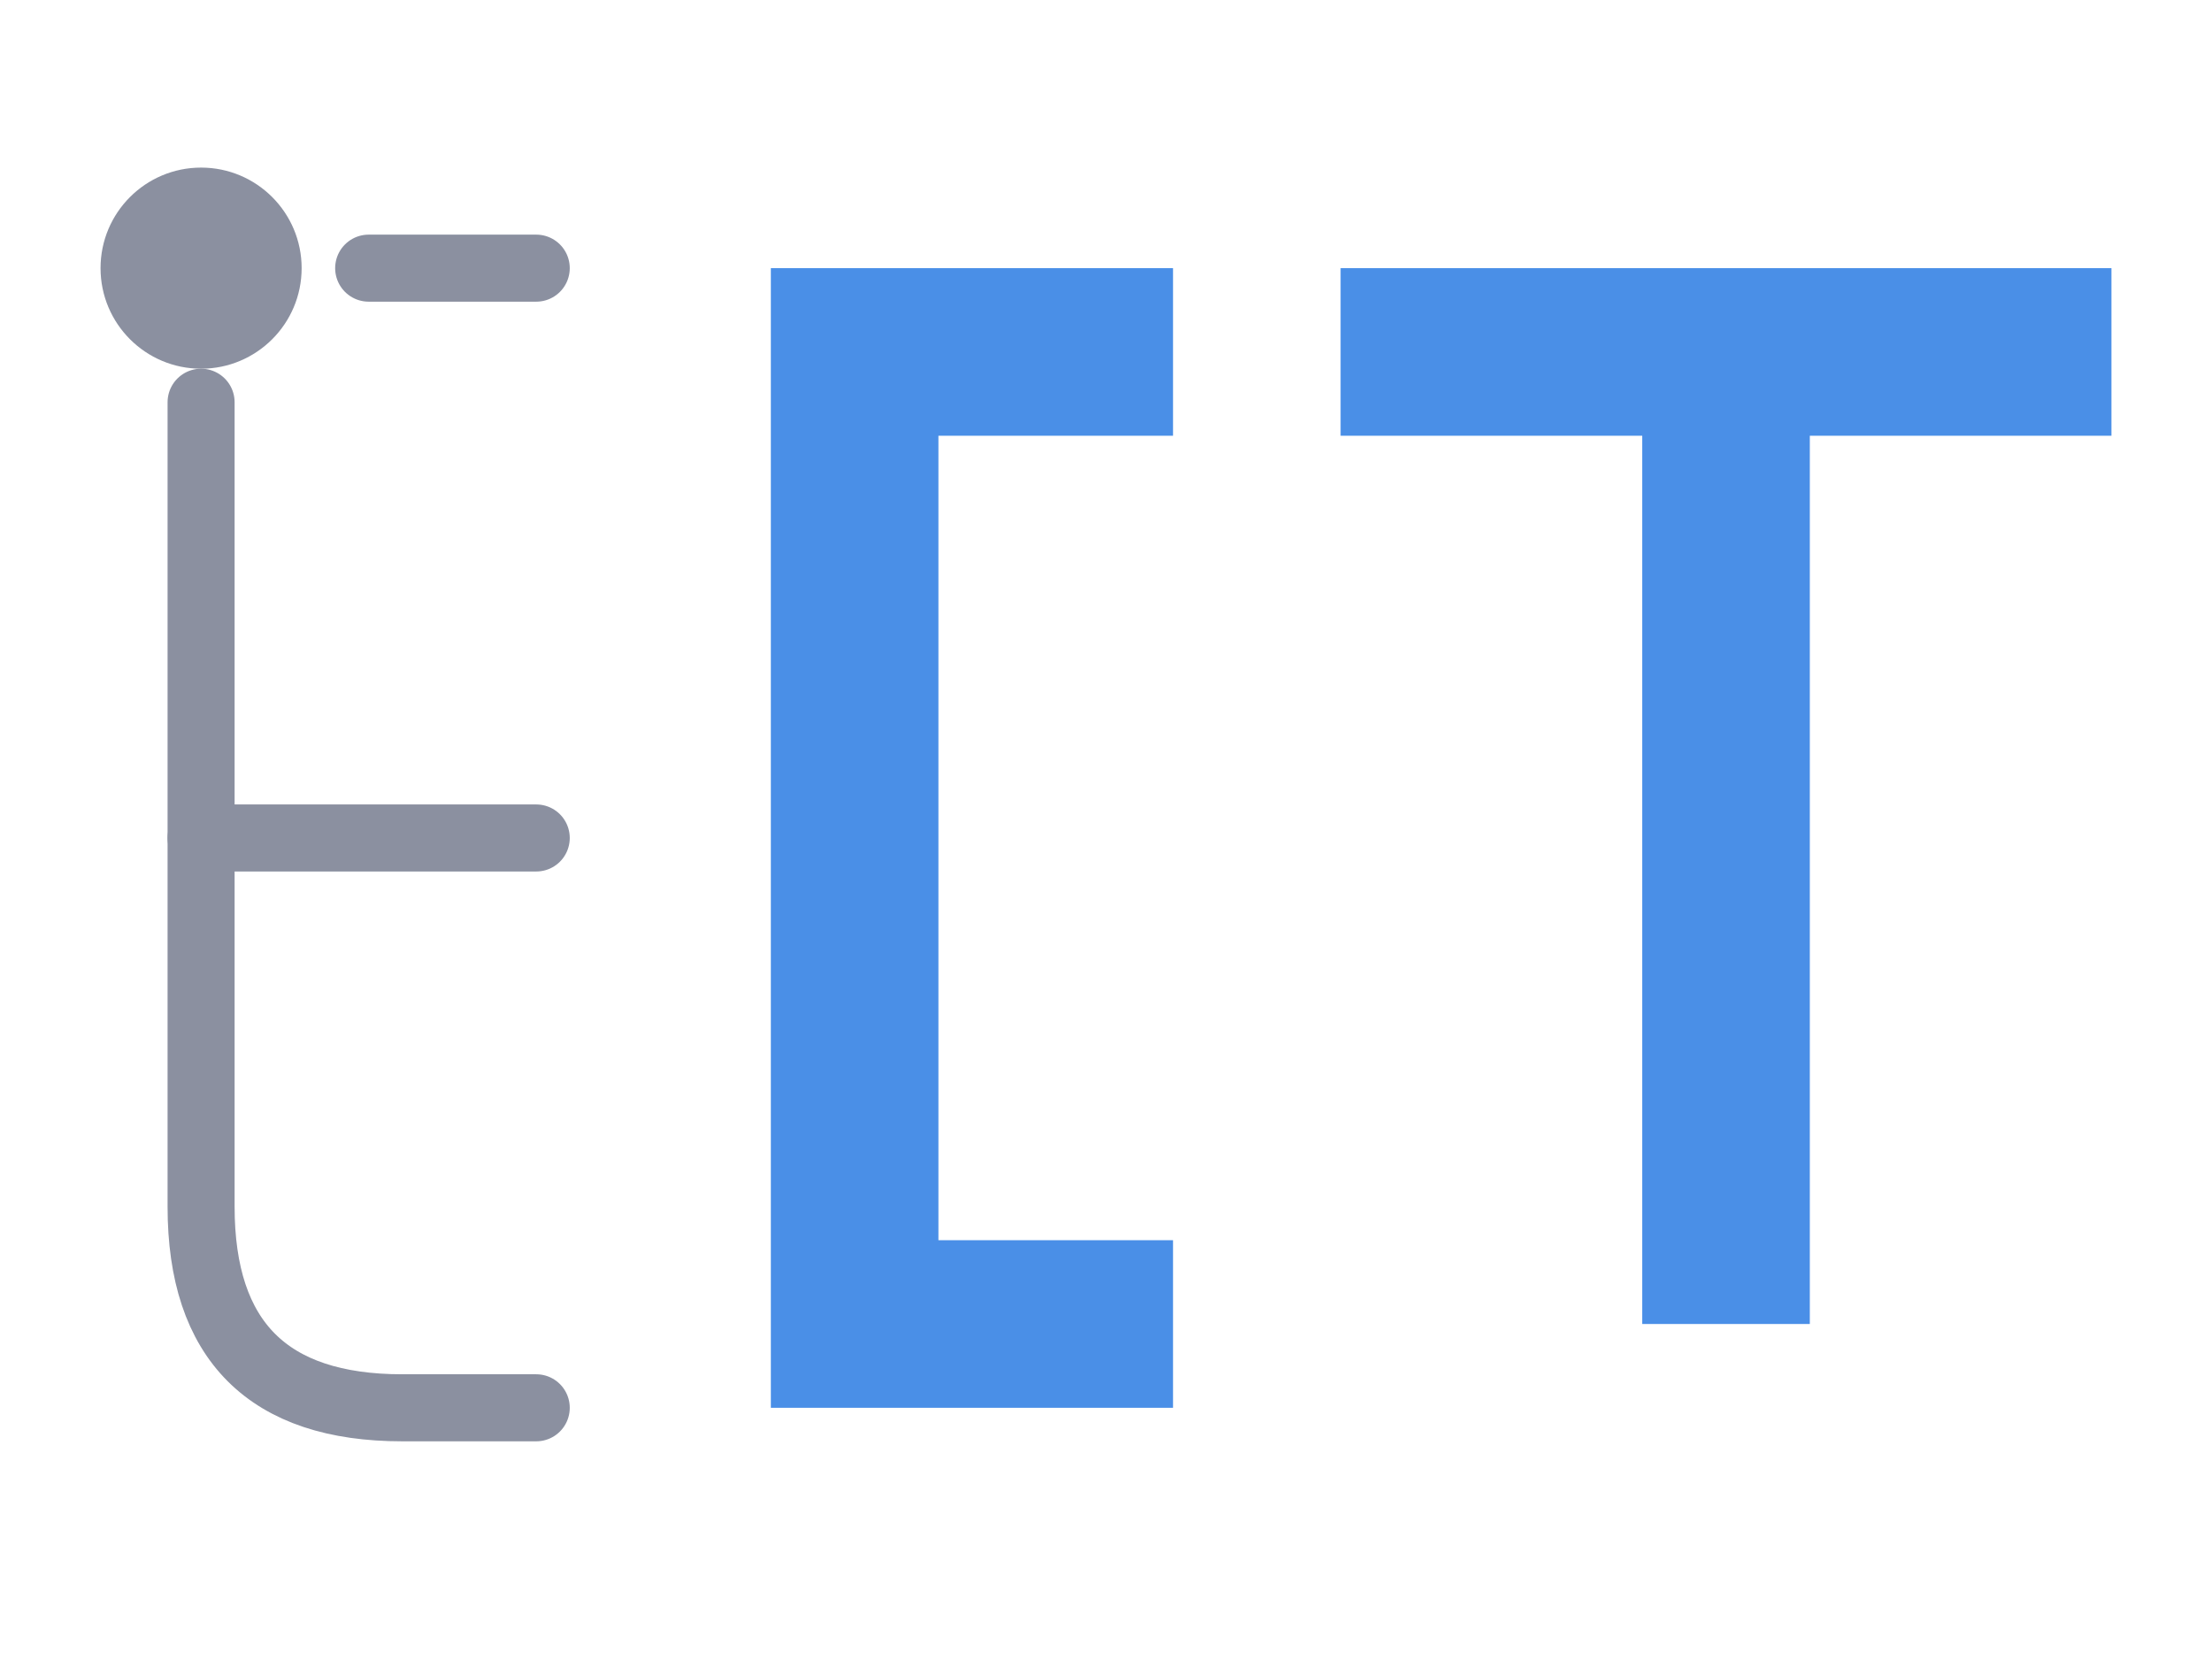
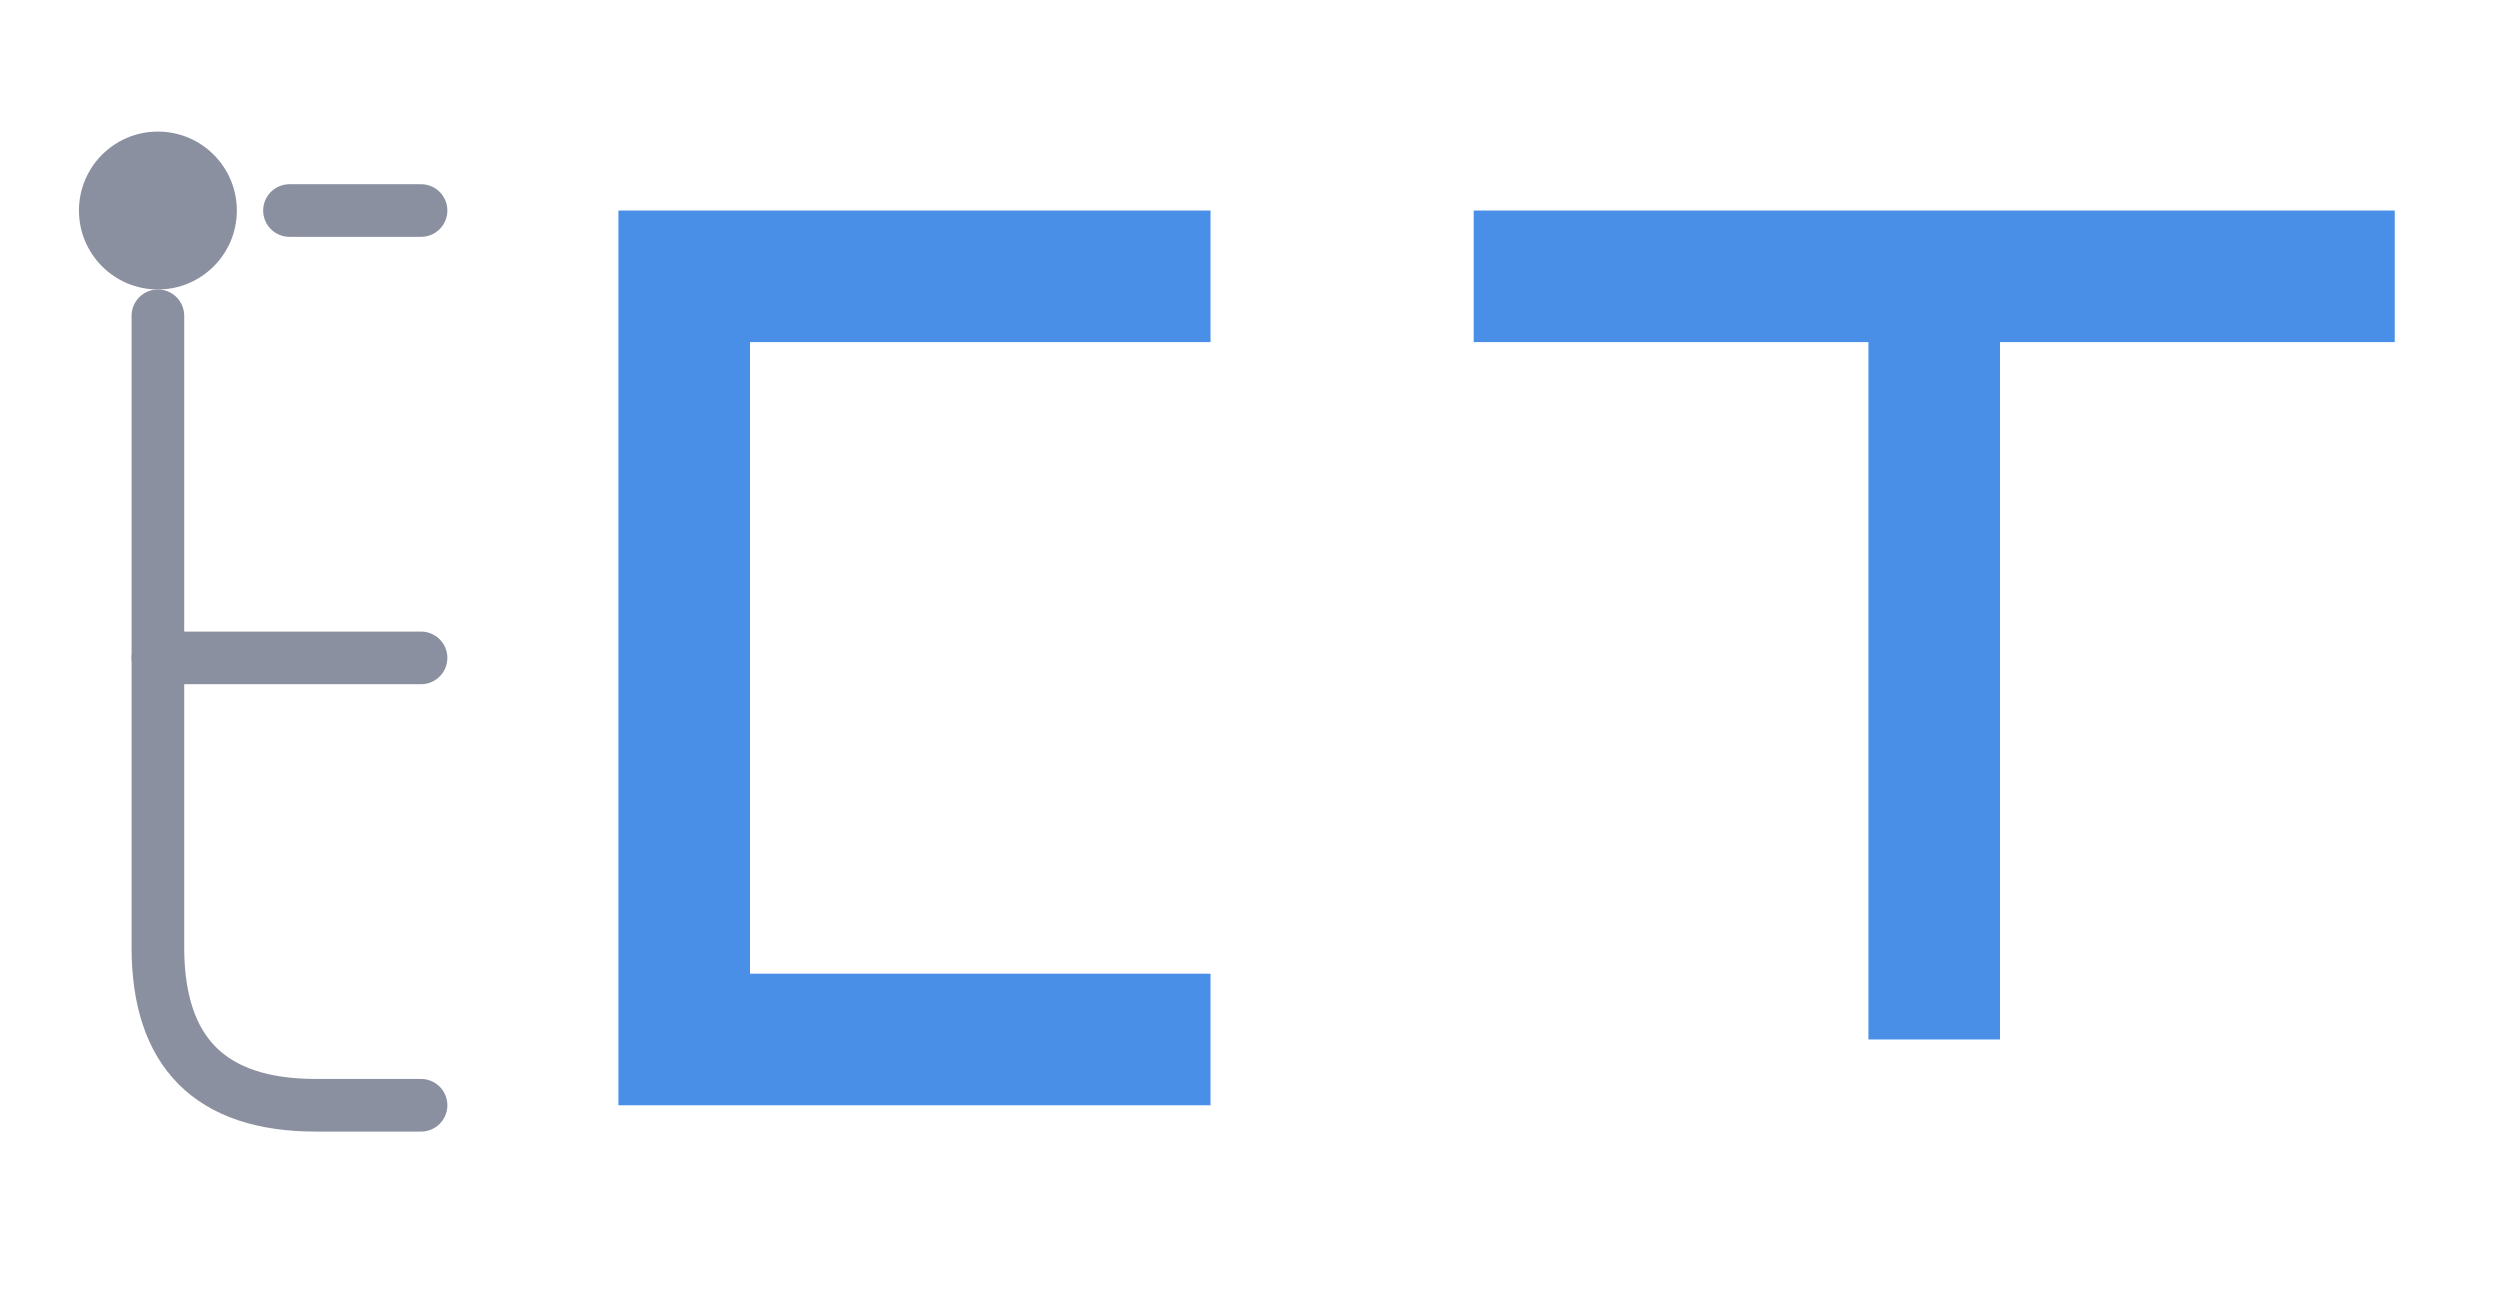
- <svg xmlns="http://www.w3.org/2000/svg" viewBox="0 0 132 100" fill="none">
+ <svg xmlns="http://www.w3.org/2000/svg" viewBox="0 0 190 100" fill="none">
  <circle cx="12" cy="16" r="6" fill="#8b90a0" />
  <path d="M22 16 H32" stroke="#8b90a0" stroke-width="4" stroke-linecap="round" />
  <path d="M12 24 V72 Q12 84 24 84 H32" stroke="#8b90a0" stroke-width="4" stroke-linecap="round" />
  <path d="M12 50 H32" stroke="#8b90a0" stroke-width="4" stroke-linecap="round" />
-   <path d="M70 21 H51 V79 H70" stroke="#4a8fe7" stroke-width="10" stroke-linecap="butt" stroke-linejoin="miter" />
-   <path d="M80 21 H126" stroke="#4a8fe7" stroke-width="10" stroke-linecap="butt" />
-   <path d="M103 21 V79" stroke="#4a8fe7" stroke-width="10" stroke-linecap="butt" />
+   <path d="M92 21 H52 V79 H92" stroke="#4a8fe7" stroke-width="10" stroke-linecap="butt" stroke-linejoin="miter" />
+   <path d="M112 21 H182" stroke="#4a8fe7" stroke-width="10" stroke-linecap="butt" />
+   <path d="M147 21 V79" stroke="#4a8fe7" stroke-width="10" stroke-linecap="butt" />
</svg>
